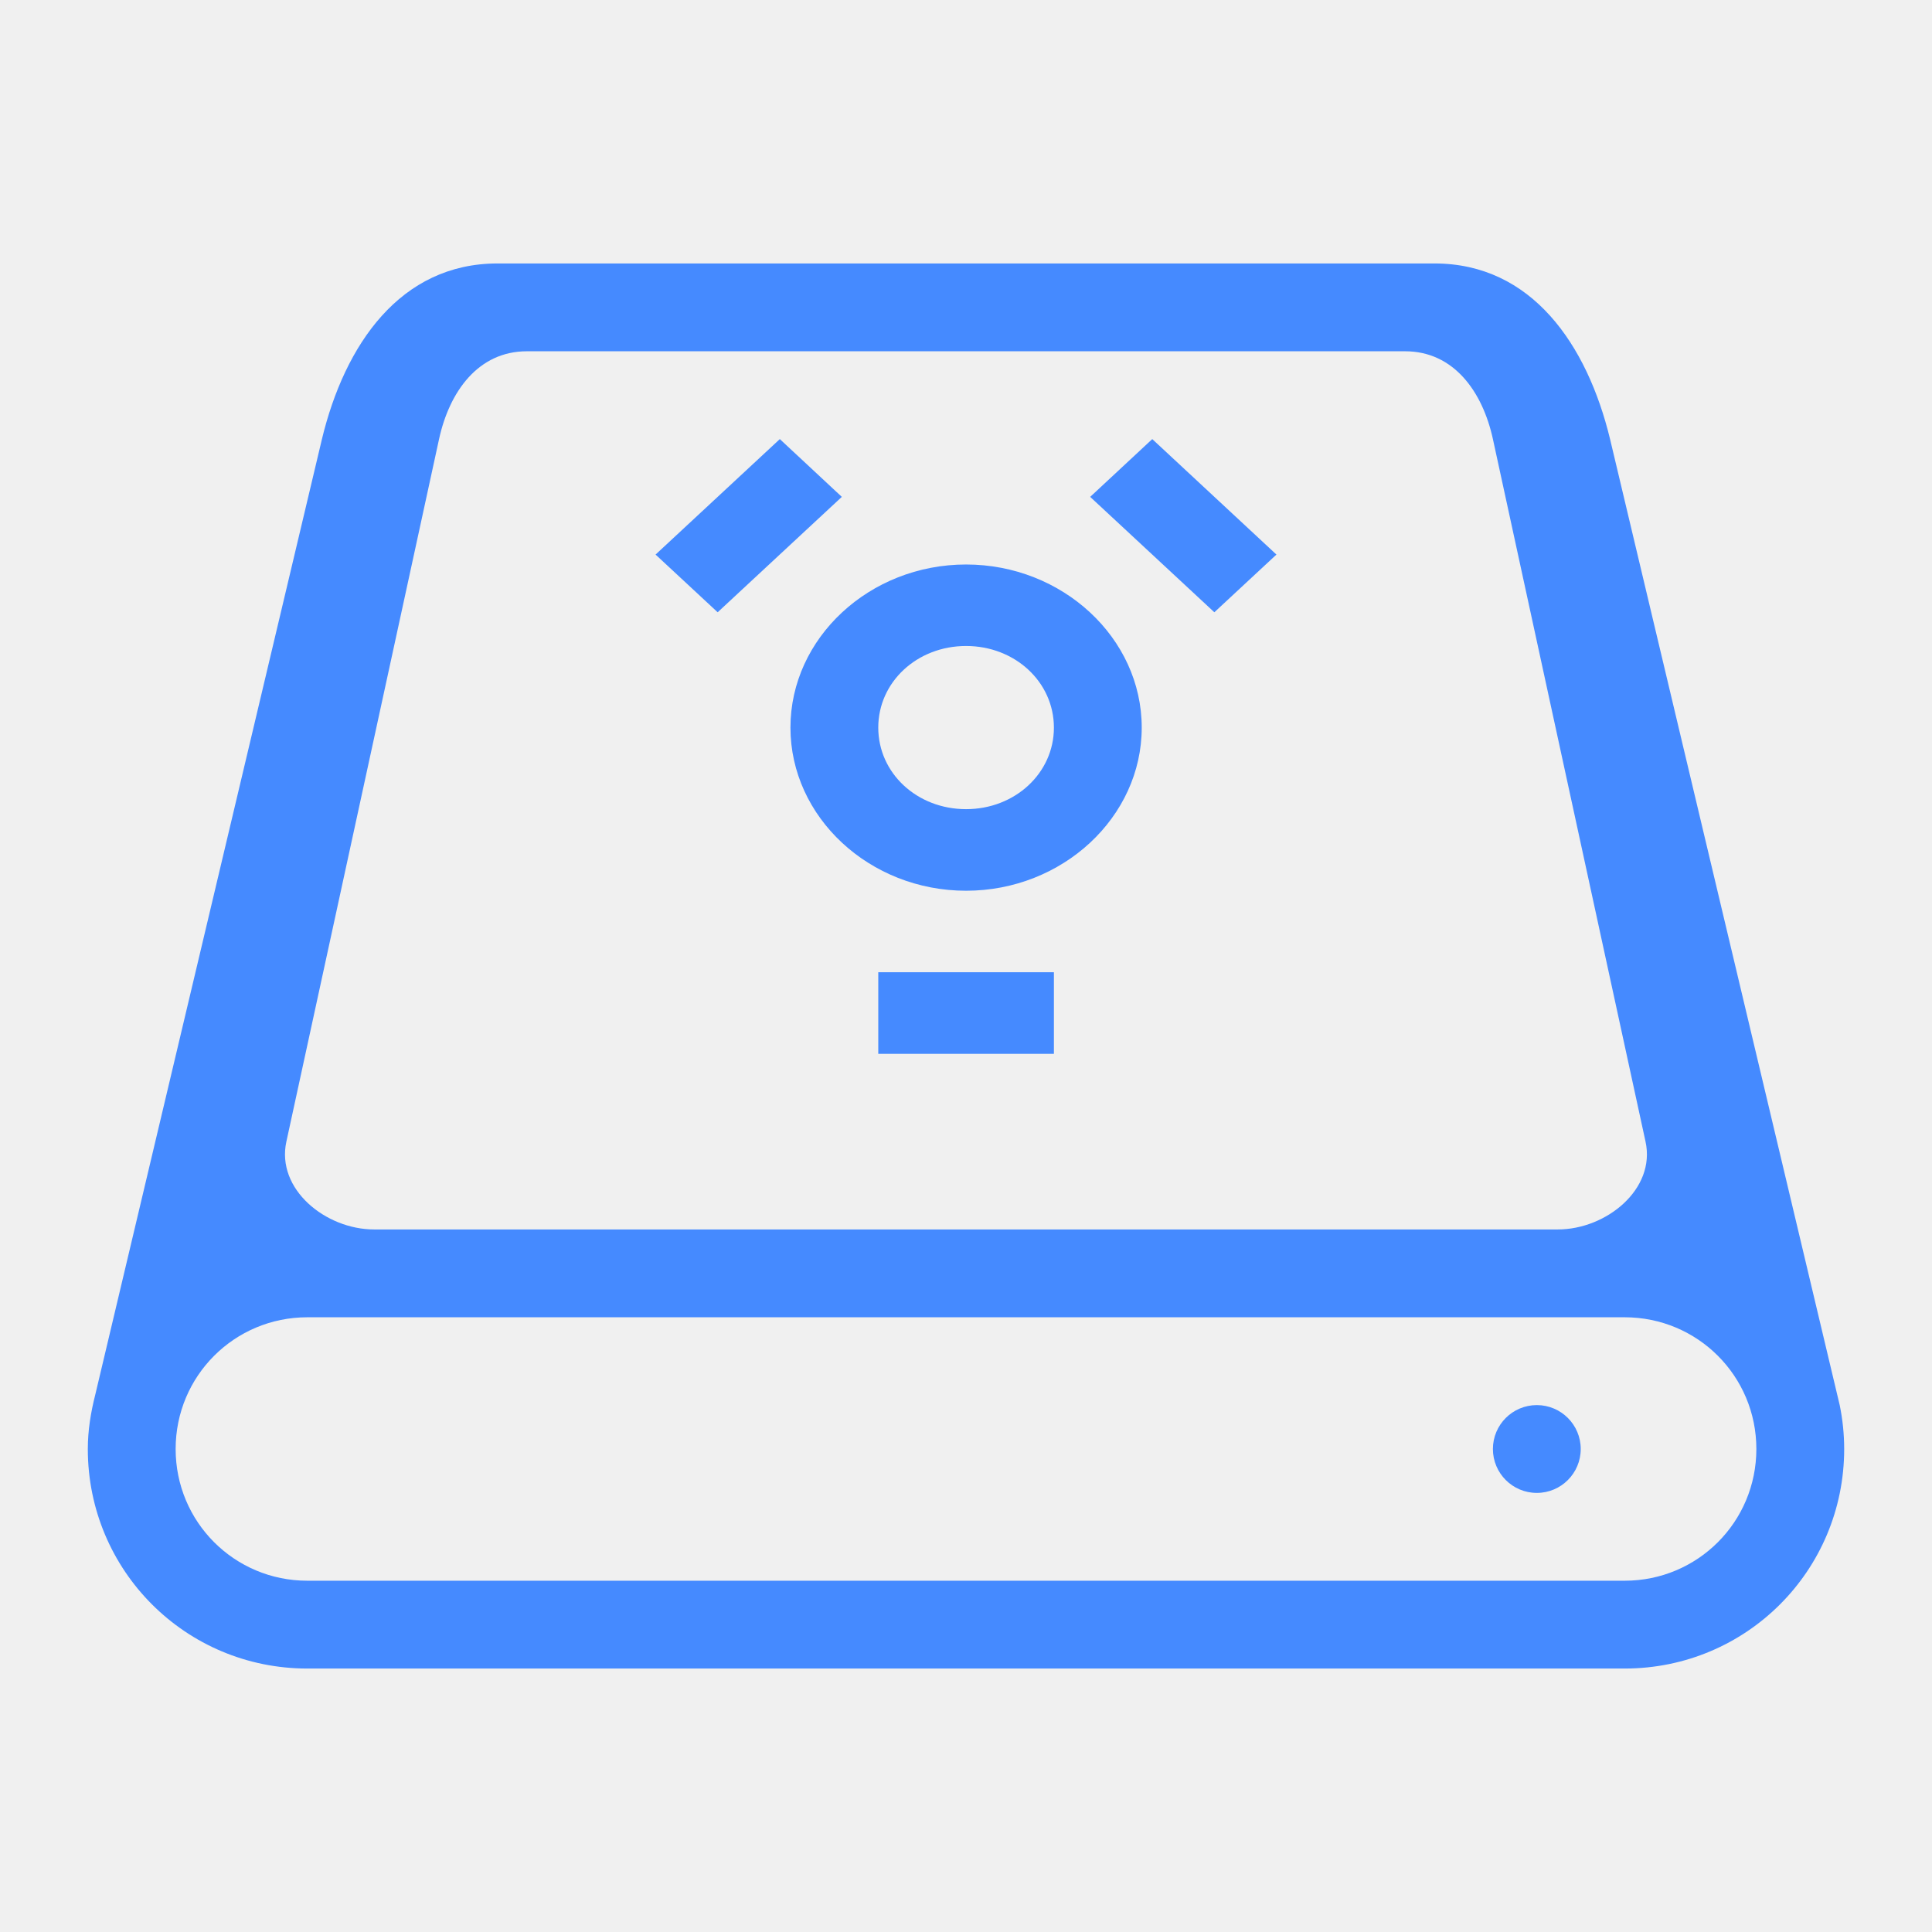
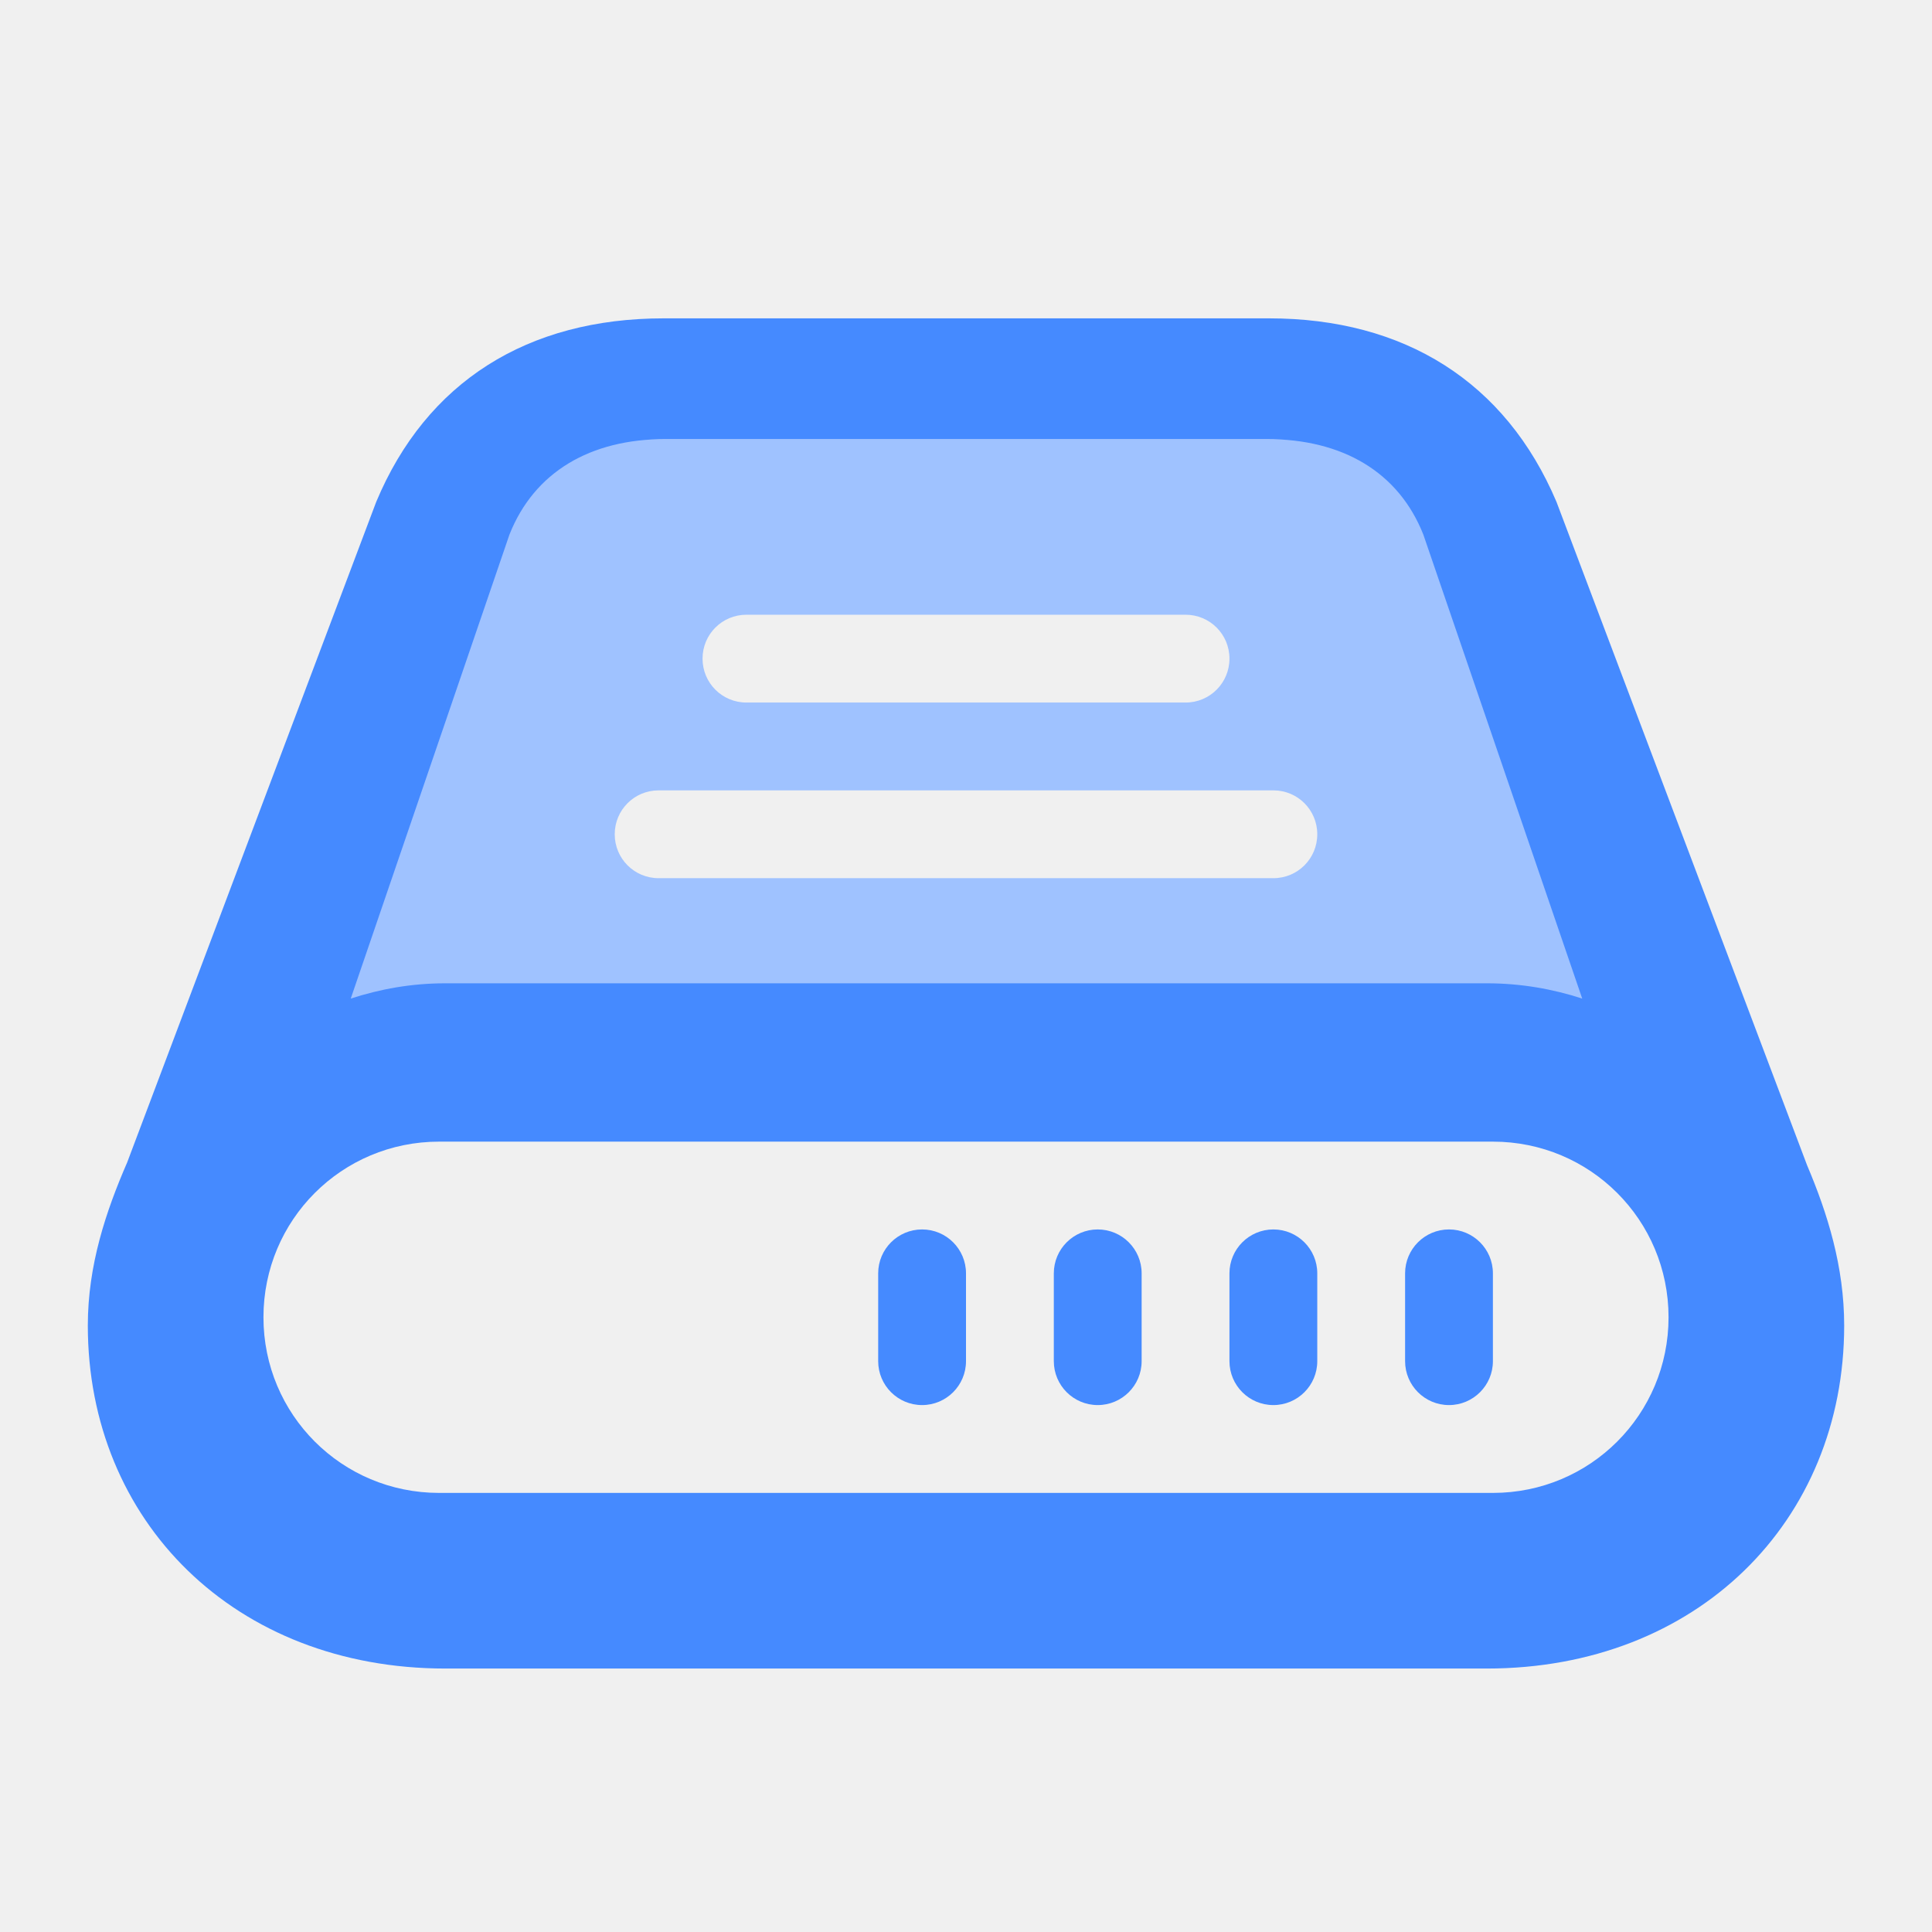
<svg xmlns="http://www.w3.org/2000/svg" width="22" height="22" version="1.1" id="svg21">
  <defs id="defs3">
    <style id="current-color-scheme" type="text/css">.ColorScheme-Text { color:#dedede; } .ColorScheme-Highlight { color:#5294e2; } .ColorScheme-ButtonBackground { color:#dedede; }</style>
  </defs>
  <rect class="ColorScheme-Text" x="-20.43" y="-19.39" width="16" height="16" ry="0" opacity="0" id="rect5" />
-   <g fill="currentColor" transform="translate(-6.2745,-12)" class="ColorScheme-Text" id="16-16-kdf" style="color:#363636">
-     <path id="path7" fill="none" d="m -14.847,16 v 16 h 16 V 16 Z" />
-     <g id="g19" transform="translate(-7.6681,-11.971)">
-       <g id="g15" transform="translate(-449.18,-148.03)">
-         <path id="path9" d="m 446,176 c -1.108,0 -1.863,0.901 -2,2 l -1,8 v 4 c 0,1.108 0.892,2 2,2 h 10 c 1.108,0 2,-0.892 2,-2 v -4 l -1,-8 c -0.137,-1.099 -0.892,-2 -2,-2 z m 0,1 h 8 c 0.554,0 0.931,0.45 1,1 l 1,8 v 4 c 0,0.554 -0.446,1 -1,1 h -10 c -0.554,0 -1,-0.446 -1,-1 v -4 l 1,-8 c 0.069,-0.55 0.446,-1 1,-1 z" style="fill:#458aff;fill-opacity:1" />
-         <path id="path11" d="m 444,186 -0.136,1 c -0.074,0.549 0.456,1 1.023,1 h 10.226 c 0.567,0 1.097,-0.451 1.023,-1 l -0.135,-1 c 0,0.554 -0.321,1 -0.887,1 h -10.226 c -0.567,0 -0.887,-0.446 -0.887,-1 z" style="fill:#458aff;fill-opacity:1" />
-         <rect id="rect13" height="1" width="1" y="189" x="454" style="fill:#458aff;fill-opacity:1" />
+   <g id="kdf" transform="translate(-32,-10)">
+     <path id="rect9275" style="opacity:1;fill:#9fc2ff;fill-rule:evenodd;stroke-width:0.711;stroke-linecap:round;stroke-linejoin:round" d="m 6,-17 -3,7 h 16 l -3,-7 z m 2.5,2 h 5 c 0.277,0 0.5,0.223 0.5,0.5 0,0.277 -0.223,0.5 -0.5,0.5 h -5 C 8.223,-14 8,-14.223 8,-14.5 8,-14.777 8.223,-15 8.5,-15 Z m -1,2 h 7 c 0.277,0 0.5,0.223 0.5,0.5 0,0.277 -0.223,0.5 -0.5,0.5 h -7 C 7.223,-12 7,-12.223 7,-12.5 7,-12.777 7.223,-13 7.5,-13 Z" transform="translate(32,32)" />
+     <rect y="10" x="32" height="22" width="22" id="rect817-1" style="clip-rule:evenodd;fill:#ffffff;fill-opacity:0;fill-rule:evenodd;stroke-width:0.546;stroke-linejoin:round;stroke-miterlimit:1.414" />
+     <g id="g4855" transform="translate(-321,-529.3622)">
+       <path id="rect3984" style="fill:#458aff;fill-opacity:1;fill-rule:evenodd;stroke-width:0.5;stroke-linejoin:round" d="m 39.559,13.625 c -1.551,0 -2.703,0.722 -3.275,2.09 l -2.836,7.522 C 33.207,23.792 33,24.406 33,25.094 33,27.324 34.676,29 37.072,29 H 48.93 C 51.326,29 53,27.324 53,25.094 53,24.422 52.81,23.817 52.578,23.27 l -2.854,-7.555 c -0.58,-1.368 -1.733,-2.09 -3.275,-2.09 z m 0.018,1.375 h 6.848 c 0.862,0 1.501,0.375 1.783,1.088 l 1.809,5.283 c -0.332,-0.108 -0.696,-0.174 -1.086,-0.174 H 37.072 c -0.39,0 -0.746,0.066 -1.078,0.174 l 1.807,-5.283 c 0.282,-0.713 0.921,-1.088 1.775,-1.088 z M 37,23 h 12 c 1.108,0 2,0.892 2,2 0,1.108 -0.892,2 -2,2 H 37 c -1.108,0 -2,-0.892 -2,-2 0,-1.108 0.892,-2 2,-2 z" transform="translate(321,529.3622)" />
+       <g id="g4229">
+         <rect style="fill:#458aff;fill-opacity:1;fill-rule:evenodd;stroke-width:0.5;stroke-linejoin:round" id="rect4137" width="1" height="2" x="369" y="553.362" ry="0.5" />
+         <rect style="fill:#458aff;fill-opacity:1;fill-rule:evenodd;stroke-width:0.5;stroke-linejoin:round" id="rect4219" width="1" height="2" x="367" y="553.362" ry="0.5" />
+         <rect style="fill:#458aff;fill-opacity:1;fill-rule:evenodd;stroke-width:0.5;stroke-linejoin:round" id="rect4221" width="1" height="2" x="365" y="553.362" ry="0.5" />
+         <rect style="fill:#458aff;fill-opacity:1;fill-rule:evenodd;stroke-width:0.5;stroke-linejoin:round" id="rect4223" width="1" height="2" x="363" y="553.362" ry="0.5" />
      </g>
-       <path id="path17-3" d="m -1.298,29.968 -1.415,1.315 0.707,0.657 1.414,-1.314 z m 4.241,0 -0.707,0.658 1.414,1.314 0.707,-0.657 z m -2.12,1.428 c -1.1,0 -2,0.837 -2,1.857 0,1.02 0.9,1.858 2,1.858 1.098,0 2,-0.838 2,-1.858 0,-1.02 -0.902,-1.857 -2,-1.857 z m 0,0.928 c 0.557,0 1,0.41 1,0.93 0,0.517 -0.443,0.928 -1,0.928 -0.559,0 -1,-0.41 -1,-0.929 0,-0.518 0.441,-0.929 1,-0.929 z m -1,3.715 v 0.929 h 2 v -0.929 z" style="fill:#458aff;fill-opacity:1" />
    </g>
  </g>
-   <g fill="currentColor" transform="translate(5,-42)" class="ColorScheme-Text" id="kdf" style="color:#363636">
-     <rect id="rect22" fill="none" height="22" width="22" y="42" x="-5" />
-     <path id="path24" d="m 0.666,45 c -1.108,0 -1.74,0.923 -2,2 l -2.582,10.885 c -0.05,0.198 -0.084,0.402 -0.084,0.615 0,1.385 1.115,2.5 2.5,2.5 h 15 c 1.385,0 2.5,-1.115 2.5,-2.5 0,-0.171 -0.018,-0.339 -0.051,-0.5 -0.002,-0.009 -0.004,-0.017 -0.006,-0.025 l -2.609,-10.975 c -0.261,-1.077 -0.892,-2 -2,-2 z M 1,46 h 10 c 0.554,0 0.882,0.459 1,1 l 1.738,8 c 0.118,0.541 -0.446,1 -1,1 h -13.477 c -0.554,0 -1.118,-0.459 -1,-1 L -4e-4,47 c 0.118,-0.541 0.446,-1 1,-1 z m -2.5,11 h 15 c 0.831,0 1.5,0.669 1.5,1.5 0,0.831 -0.669,1.5 -1.5,1.5 h -15 C -2.331,60 -3,59.331 -3,58.5 -3,57.669 -2.331,57 -1.5,57 Z" style="fill:#458aff;fill-opacity:1" />
-     <circle id="ellipse26" cy="58.5" cx="12.5" r="0.5" style="fill:#458aff;fill-opacity:1" />
-     <path id="path28" d="m 3.88,47 -1.415,1.315 0.707,0.657 1.414,-1.314 z m 4.241,0 -0.707,0.658 1.414,1.314 0.707,-0.657 z m -2.12,1.428 c -1.1,0 -2,0.837 -2,1.857 0,1.02 0.9,1.858 2,1.858 1.098,0 2,-0.838 2,-1.858 0,-1.02 -0.902,-1.857 -2,-1.857 z m 0,0.928 c 0.557,0 1,0.41 1,0.93 0,0.517 -0.443,0.928 -1,0.928 -0.559,0 -1,-0.41 -1,-0.929 0,-0.518 0.441,-0.929 1,-0.929 z m -1,3.715 V 54 h 2 v -0.929 z" style="fill:#458aff;fill-opacity:1" />
+   <g id="16-16-kdf" transform="translate(-73,-10)">
+     <path id="path10714" style="fill:#9fc2ff;fill-opacity:1;stroke:none;stroke-width:1px;stroke-linecap:butt;stroke-linejoin:miter;stroke-opacity:1" d="M 7,-11.184 5,-6.143 H 17 L 15,-11.184 Z M 8.5,-9 h 5 c 0.277,0 0.5,0.223 0.5,0.5 0,0.277 -0.223,0.5 -0.5,0.5 h -5 C 8.223,-8 8,-8.223 8,-8.5 8,-8.777 8.223,-9 8.5,-9 Z" transform="translate(52,32)" />
+     <path id="path7-5" fill="none" d="M 55,16 V 32 H 71 V 16 Z" style="color:#363636" />
+     <g id="g7093" transform="translate(-322,-510.3622)">
+       <path id="path5394" style="fill:#458aff;fill-opacity:1;fill-rule:evenodd;stroke-width:0.233;stroke-linejoin:round" d="m 381.979,530.362 c -0.941,0 -1.64,0.536 -1.987,1.366 l -1.721,4.871 c -0.146,0.337 -0.272,0.842 -0.272,1.259 0,1.353 1.016,2.504 2.47,2.504 h 9.06 c 1.454,0 2.47,-1.151 2.47,-2.504 0,-0.407 -0.115,-0.907 -0.256,-1.239 l -1.731,-4.891 c -0.352,-0.83 -1.051,-1.366 -1.987,-1.366 z m 0.01,0.933 h 6.021 c 0.523,0 0.911,0.226 1.082,0.659 l 1.096,3.579 c -0.201,-0.065 -0.423,-0.105 -0.659,-0.105 h -9.06 c -0.236,0 -0.453,0.039 -0.654,0.105 l 1.097,-3.579 c 0.171,-0.433 0.558,-0.659 1.076,-0.659 z m -1.519,5.067 h 9.06 c 0.905,0 1.47,0.696 1.47,1.496 0,0.885 -0.565,1.504 -1.47,1.504 h -9.06 c -0.905,0 -1.47,-0.699 -1.47,-1.504 0,-0.8 0.565,-1.496 1.47,-1.496 z" />
+       <g id="g7086">
+         <circle style="fill:#458aff;fill-opacity:1;fill-rule:evenodd;stroke-width:0.5;stroke-linejoin:round" id="path6997" cx="389.5" cy="537.862" r="0.5" />
+         <circle style="fill:#458aff;fill-opacity:1;fill-rule:evenodd;stroke-width:0.5;stroke-linejoin:round" id="circle7079" cx="387.5" cy="537.862" r="0.5" />
+         <circle style="fill:#458aff;fill-opacity:1;fill-rule:evenodd;stroke-width:0.5;stroke-linejoin:round" id="circle7081" cx="385.5" cy="537.862" r="0.5" />
+       </g>
+     </g>
  </g>
</svg>
